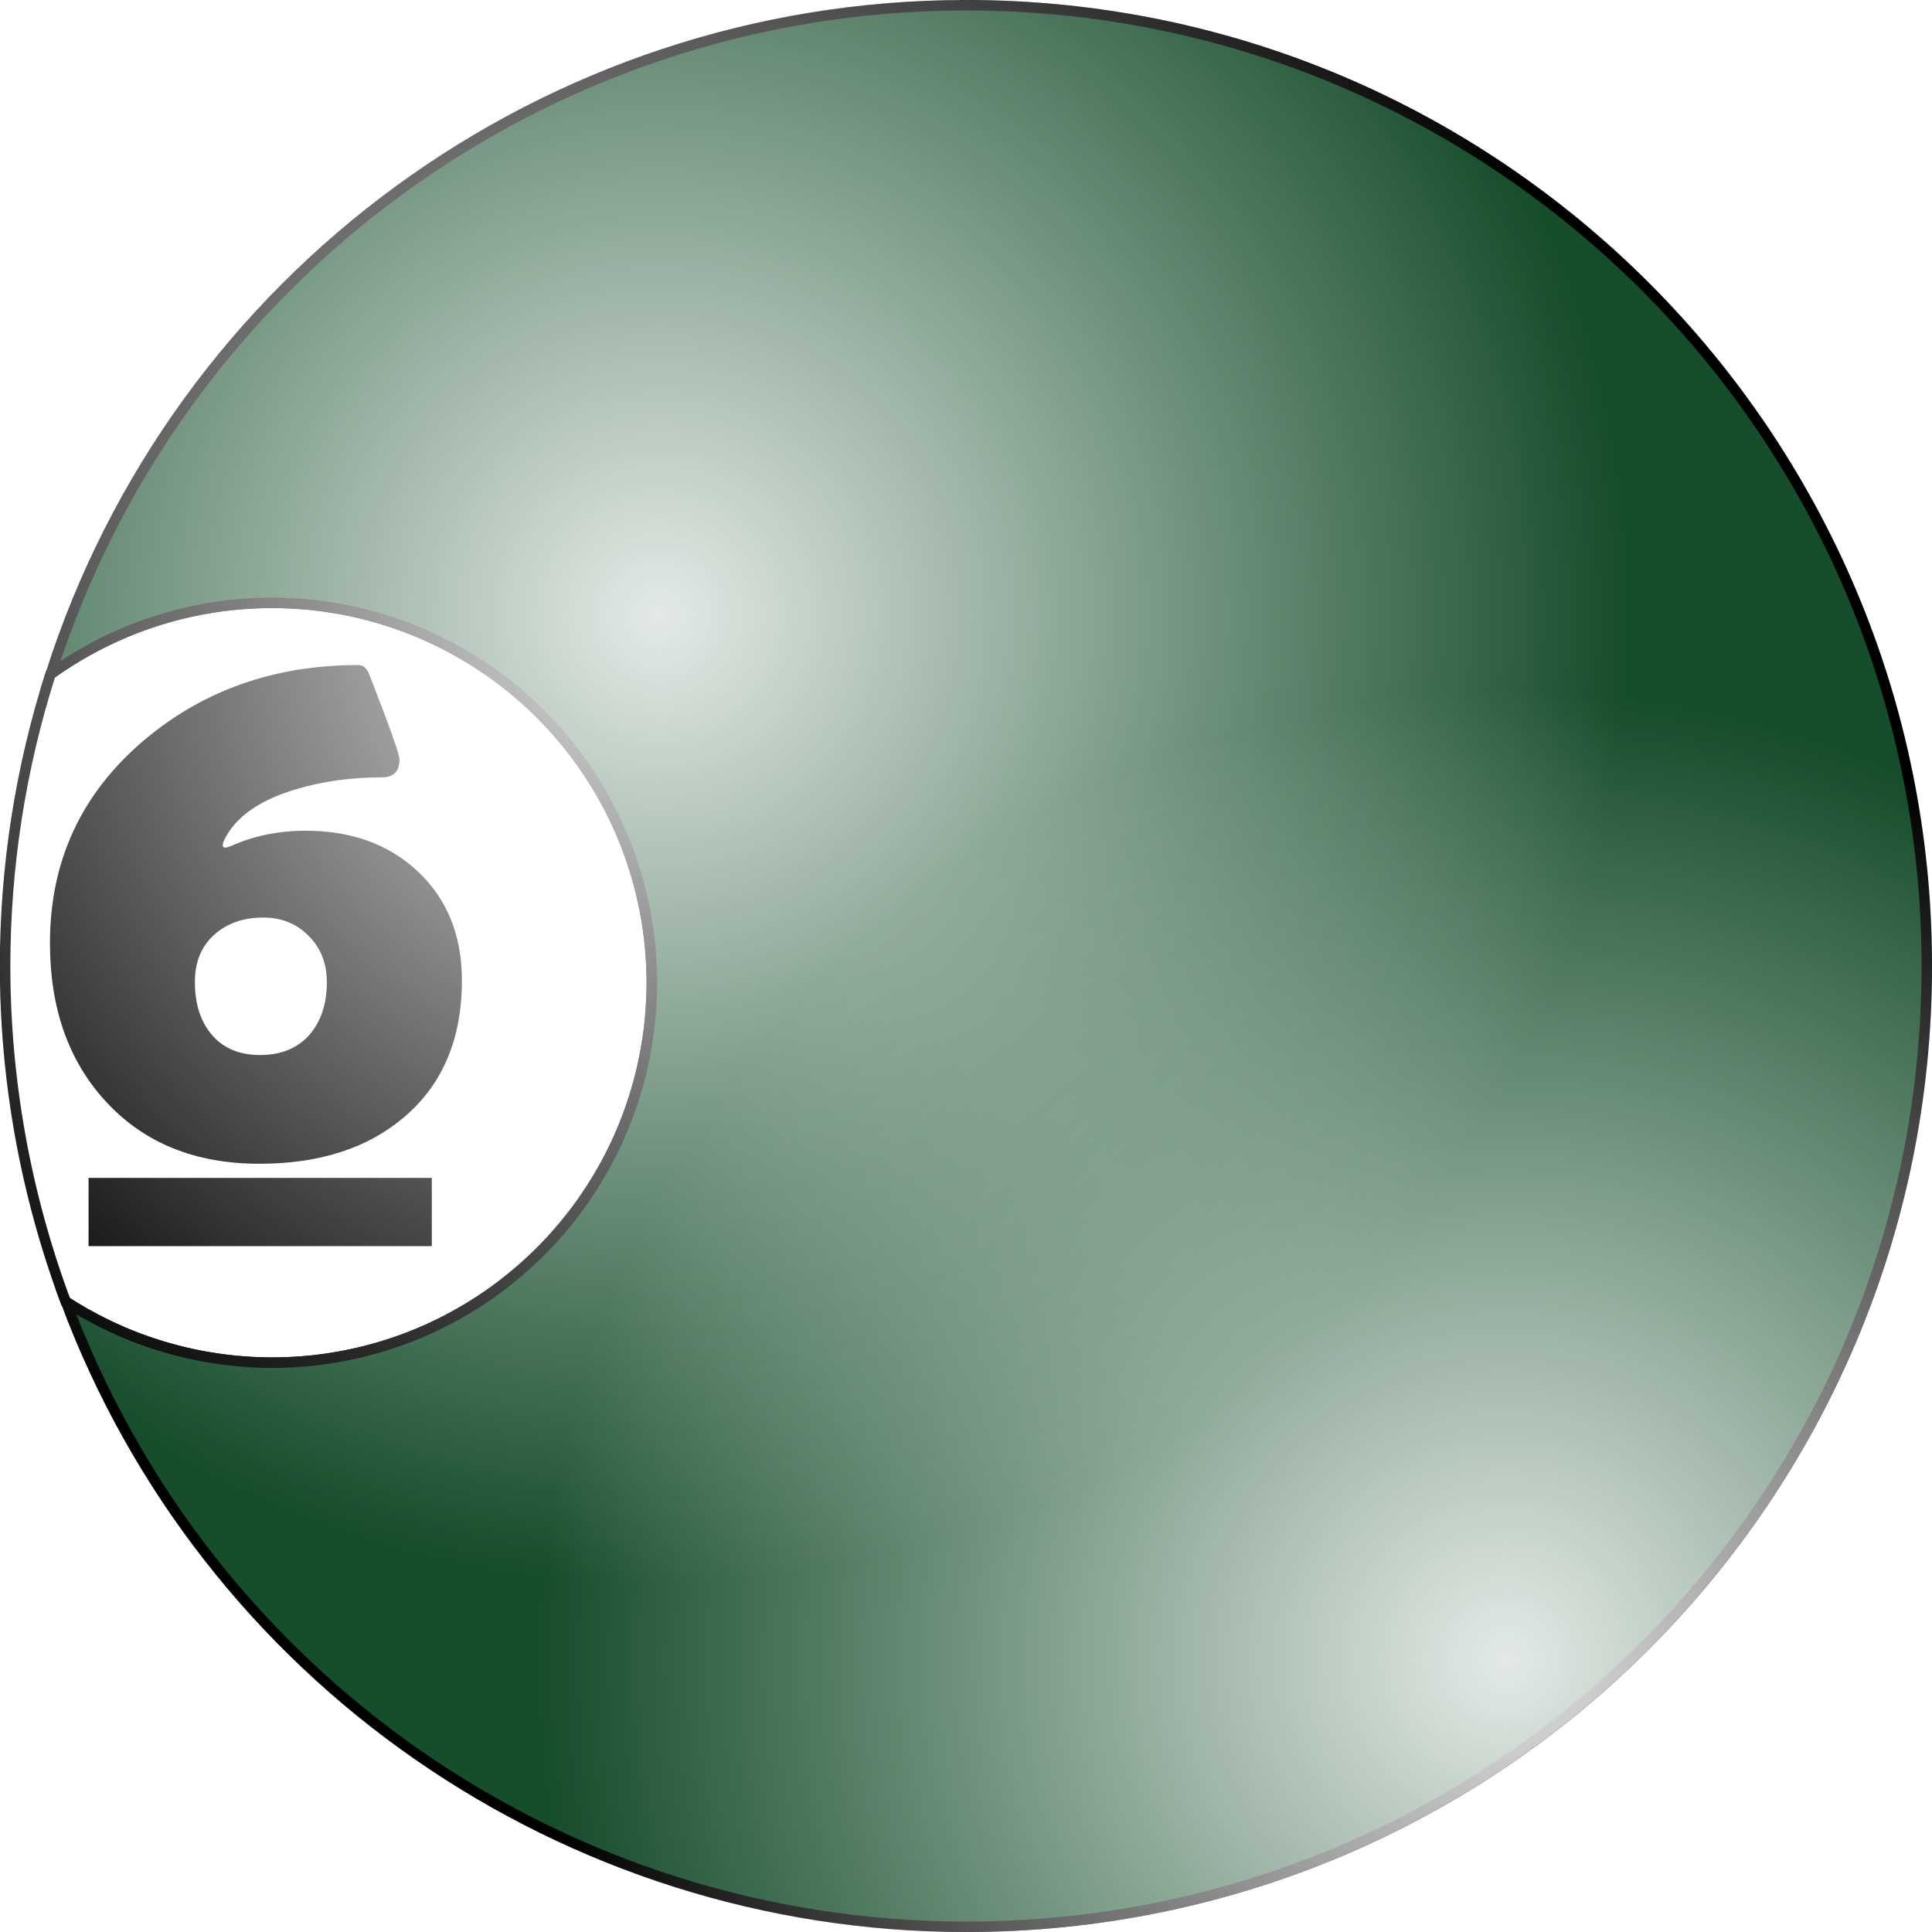
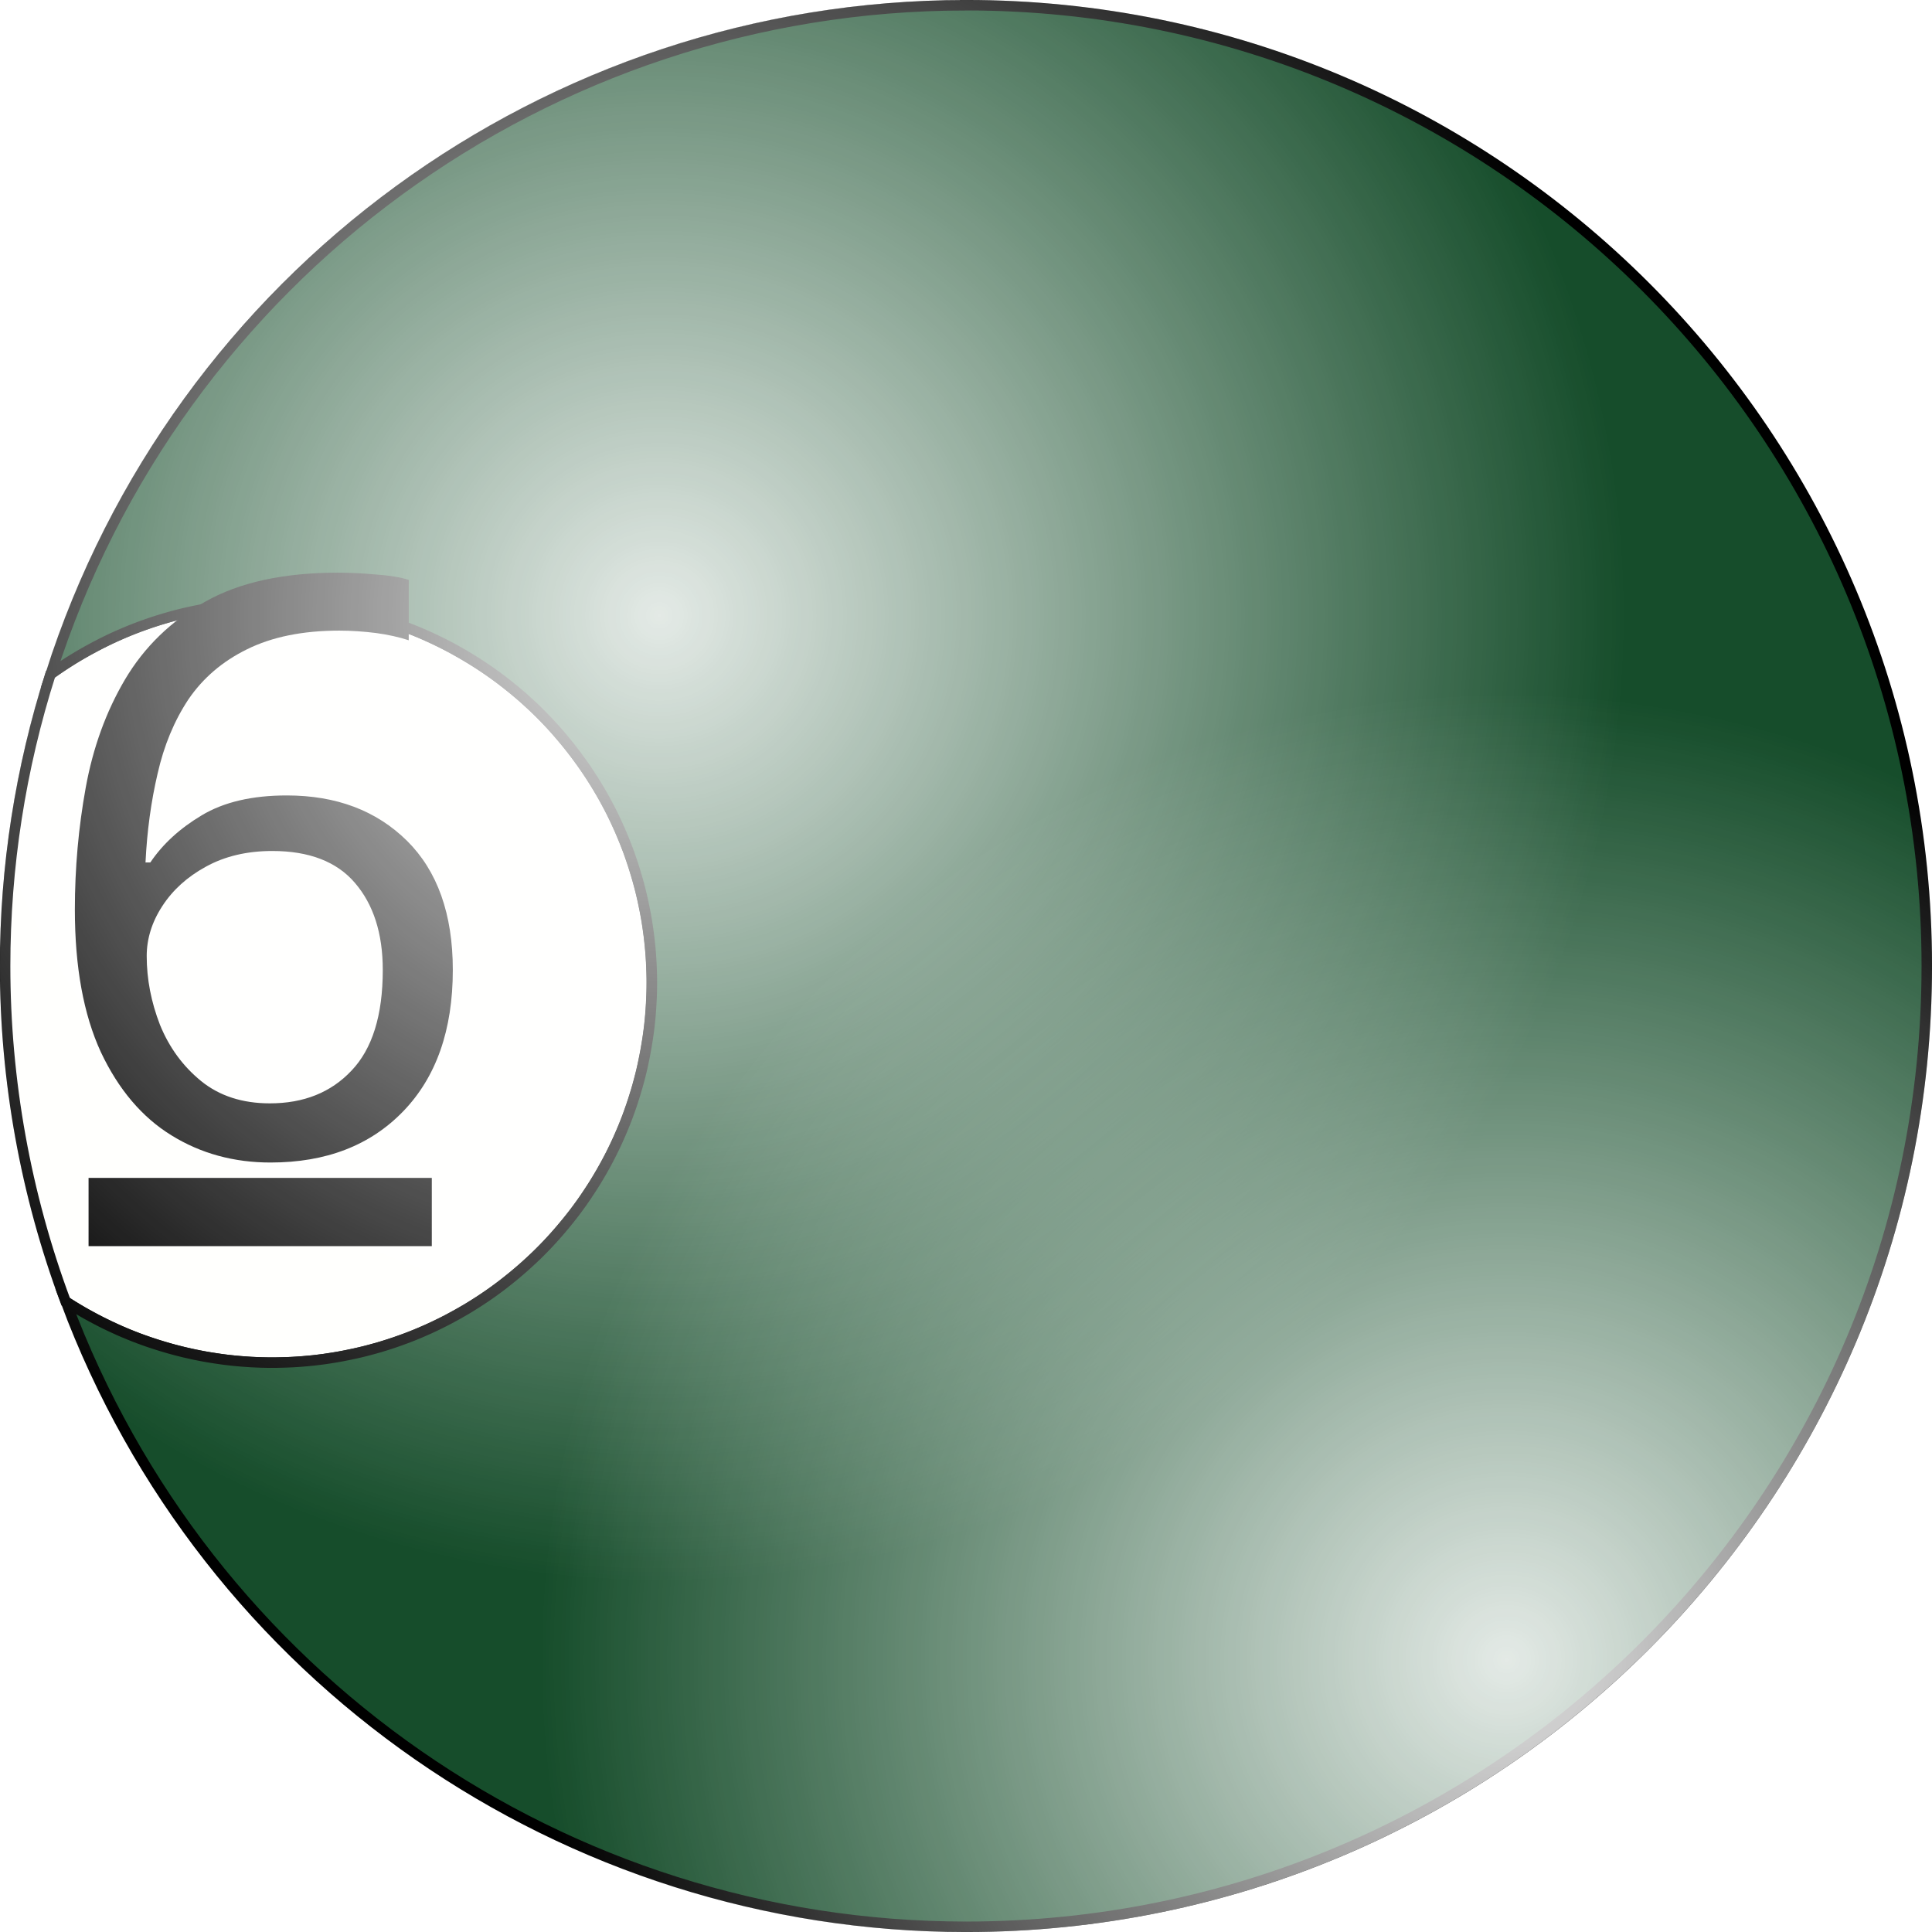
<svg xmlns="http://www.w3.org/2000/svg" xmlns:xlink="http://www.w3.org/1999/xlink" width="50mm" height="50mm" viewBox="0 0 50 50" version="1.1" id="svg8">
  <defs id="defs2">
-     <radialGradient xlink:href="#linearGradient1135" id="radialGradient1561-637" cx="26.274" cy="14.8" fx="26.274" fy="14.8" r="32.128" gradientTransform="matrix(0.7781381,0,0,0.7781381,-3.382365,4.411752)" gradientUnits="userSpaceOnUse" />
+     <radialGradient xlink:href="#linearGradient1135" id="radialGradient1561-637" cx="26.274" cy="14.8" fx="26.274" fy="14.8" r="32.128" gradientTransform="matrix(0.7781381,0,0,0.7781381,-3.382364,4.41217)" gradientUnits="userSpaceOnUse" />
    <linearGradient id="linearGradient1135">
      <stop style="stop-color:#ffffff;stop-opacity:1;" offset="0" id="stop1131" />
      <stop style="stop-color:#ffffff;stop-opacity:0;" offset="1" id="stop1133" />
    </linearGradient>
-     <radialGradient xlink:href="#linearGradient1135" id="radialGradient1561-9-67" cx="54.447" cy="49.531" fx="54.447" fy="49.531" r="32.128" gradientTransform="matrix(0.7781381,0,0,0.7781381,-3.382365,4.411752)" gradientUnits="userSpaceOnUse" />
+     <radialGradient xlink:href="#linearGradient1135" id="radialGradient1561-9-67" cx="54.447" cy="49.531" fx="54.447" fy="49.531" r="32.128" gradientTransform="matrix(0.7781381,0,0,0.7781381,-3.382364,4.41217)" gradientUnits="userSpaceOnUse" />
  </defs>
  <g id="layer1">
    <path id="path833-77" style="display:inline;fill:#fffffd;fill-opacity:1;stroke:#000000;stroke-width:0.271;stroke-opacity:1;paint-order:markers fill stroke" d="m 1.701,33.684 a 9.832,9.832 0 0 0 0.076,0.049 9.832,9.832 0 0 0 0.115,0.072 9.832,9.832 0 0 0 0.116,0.07 9.832,9.832 0 0 0 0.117,0.069 9.832,9.832 0 0 0 0.118,0.067 9.832,9.832 0 0 0 0.119,0.065 9.832,9.832 0 0 0 0.119,0.064 9.832,9.832 0 0 0 0.12,0.062 9.832,9.832 0 0 0 0.121,0.06 9.832,9.832 0 0 0 0.122,0.059 9.832,9.832 0 0 0 0.123,0.057 9.832,9.832 0 0 0 0.123,0.056 9.832,9.832 0 0 0 0.125,0.054 9.832,9.832 0 0 0 0.125,0.052 9.832,9.832 0 0 0 0.126,0.05 9.832,9.832 0 0 0 0.127,0.049 9.832,9.832 0 0 0 0.127,0.046 9.832,9.832 0 0 0 0.128,0.045 9.832,9.832 0 0 0 0.129,0.043 9.832,9.832 0 0 0 0.129,0.041 9.832,9.832 0 0 0 0.13,0.04 9.832,9.832 0 0 0 0.13,0.038 9.832,9.832 0 0 0 0.131,0.036 9.832,9.832 0 0 0 0.131,0.034 9.832,9.832 0 0 0 0.132,0.033 9.832,9.832 0 0 0 0.132,0.03 9.832,9.832 0 0 0 0.132,0.029 9.832,9.832 0 0 0 0.133,0.027 9.832,9.832 0 0 0 0.133,0.025 9.832,9.832 0 0 0 0.133,0.023 9.832,9.832 0 0 0 0.134,0.021 9.832,9.832 0 0 0 0.134,0.02 9.832,9.832 0 0 0 0.134,0.018 9.832,9.832 0 0 0 0.135,0.016 9.832,9.832 0 0 0 0.135,0.014 9.832,9.832 0 0 0 0.135,0.012 9.832,9.832 0 0 0 0.135,0.01 9.832,9.832 0 0 0 0.135,0.009 9.832,9.832 0 0 0 0.135,0.006 9.832,9.832 0 0 0 0.135,0.005 9.832,9.832 0 0 0 0.136,0.003 9.832,9.832 0 0 0 0.135,0.001 9.832,9.832 0 0 0 0.118,-0.001 9.832,9.832 0 0 0 0.136,-0.003 9.832,9.832 0 0 0 0.135,-0.004 9.832,9.832 0 0 0 0.135,-0.006 9.832,9.832 0 0 0 0.135,-0.008 9.832,9.832 0 0 0 0.135,-0.01 9.832,9.832 0 0 0 0.135,-0.012 9.832,9.832 0 0 0 0.135,-0.013 9.832,9.832 0 0 0 0.135,-0.016 9.832,9.832 0 0 0 0.134,-0.017 9.832,9.832 0 0 0 0.134,-0.02 9.832,9.832 0 0 0 0.134,-0.021 9.832,9.832 0 0 0 0.134,-0.023 9.832,9.832 0 0 0 0.133,-0.025 9.832,9.832 0 0 0 0.133,-0.027 9.832,9.832 0 0 0 0.133,-0.028 9.832,9.832 0 0 0 0.132,-0.03 9.832,9.832 0 0 0 0.132,-0.032 9.832,9.832 0 0 0 0.131,-0.034 9.832,9.832 0 0 0 0.131,-0.036 9.832,9.832 0 0 0 0.13,-0.037 9.832,9.832 0 0 0 0.13,-0.04 9.832,9.832 0 0 0 0.129,-0.041 9.832,9.832 0 0 0 0.129,-0.043 9.832,9.832 0 0 0 0.128,-0.045 9.832,9.832 0 0 0 0.127,-0.046 9.832,9.832 0 0 0 0.127,-0.048 9.832,9.832 0 0 0 0.126,-0.05 9.832,9.832 0 0 0 0.125,-0.052 9.832,9.832 0 0 0 0.125,-0.054 9.832,9.832 0 0 0 0.124,-0.055 9.832,9.832 0 0 0 0.123,-0.057 9.832,9.832 0 0 0 0.122,-0.059 9.832,9.832 0 0 0 0.121,-0.06 9.832,9.832 0 0 0 0.121,-0.062 9.832,9.832 0 0 0 0.119,-0.064 9.832,9.832 0 0 0 0.119,-0.065 9.832,9.832 0 0 0 0.118,-0.067 9.832,9.832 0 0 0 0.117,-0.068 9.832,9.832 0 0 0 0.116,-0.07 9.832,9.832 0 0 0 0.115,-0.072 9.832,9.832 0 0 0 0.114,-0.073 9.832,9.832 0 0 0 0.113,-0.075 9.832,9.832 0 0 0 0.112,-0.076 9.832,9.832 0 0 0 0.111,-0.078 9.832,9.832 0 0 0 0.11,-0.08 9.832,9.832 0 0 0 0.109,-0.081 9.832,9.832 0 0 0 0.107,-0.083 9.832,9.832 0 0 0 0.106,-0.084 9.832,9.832 0 0 0 0.105,-0.085 9.832,9.832 0 0 0 0.104,-0.087 9.832,9.832 0 0 0 0.103,-0.088 9.832,9.832 0 0 0 0.102,-0.09 9.832,9.832 0 0 0 0.1,-0.091 9.832,9.832 0 0 0 0.099,-0.092 9.832,9.832 0 0 0 0.098,-0.093 9.832,9.832 0 0 0 0.097,-0.096 9.832,9.832 0 0 0 0.095,-0.096 9.832,9.832 0 0 0 0.094,-0.098 9.832,9.832 0 0 0 0.092,-0.099 9.832,9.832 0 0 0 0.091,-0.1 9.832,9.832 0 0 0 0.09,-0.102 9.832,9.832 0 0 0 0.088,-0.103 9.832,9.832 0 0 0 0.087,-0.104 9.832,9.832 0 0 0 0.086,-0.105 9.832,9.832 0 0 0 0.084,-0.106 9.832,9.832 0 0 0 0.083,-0.107 9.832,9.832 0 0 0 0.081,-0.109 9.832,9.832 0 0 0 0.08,-0.11 9.832,9.832 0 0 0 0.078,-0.111 9.832,9.832 0 0 0 0.076,-0.112 9.832,9.832 0 0 0 0.075,-0.113 9.832,9.832 0 0 0 0.074,-0.114 9.832,9.832 0 0 0 0.072,-0.115 9.832,9.832 0 0 0 0.07,-0.116 9.832,9.832 0 0 0 0.069,-0.117 9.832,9.832 0 0 0 0.067,-0.118 9.832,9.832 0 0 0 0.066,-0.119 9.832,9.832 0 0 0 0.064,-0.12 9.832,9.832 0 0 0 0.062,-0.12 9.832,9.832 0 0 0 0.06,-0.121 9.832,9.832 0 0 0 0.059,-0.122 9.832,9.832 0 0 0 0.057,-0.123 9.832,9.832 0 0 0 0.055,-0.124 9.832,9.832 0 0 0 0.054,-0.125 9.832,9.832 0 0 0 0.052,-0.125 9.832,9.832 0 0 0 0.05,-0.126 9.832,9.832 0 0 0 0.049,-0.127 9.832,9.832 0 0 0 0.046,-0.128 9.832,9.832 0 0 0 0.045,-0.128 9.832,9.832 0 0 0 0.043,-0.129 9.832,9.832 0 0 0 0.041,-0.129 9.832,9.832 0 0 0 0.04,-0.13 9.832,9.832 0 0 0 0.038,-0.13 9.832,9.832 0 0 0 0.036,-0.131 9.832,9.832 0 0 0 0.034,-0.131 9.832,9.832 0 0 0 0.033,-0.132 9.832,9.832 0 0 0 0.03,-0.132 9.832,9.832 0 0 0 0.028,-0.133 9.832,9.832 0 0 0 0.027,-0.133 9.832,9.832 0 0 0 0.025,-0.133 9.832,9.832 0 0 0 0.023,-0.134 9.832,9.832 0 0 0 0.022,-0.134 9.832,9.832 0 0 0 0.02,-0.134 9.832,9.832 0 0 0 0.018,-0.135 9.832,9.832 0 0 0 0.016,-0.134 9.832,9.832 0 0 0 0.014,-0.135 9.832,9.832 0 0 0 0.012,-0.135 9.832,9.832 0 0 0 0.01,-0.135 9.832,9.832 0 0 0 0.008,-0.135 9.832,9.832 0 0 0 0.007,-0.135 9.832,9.832 0 0 0 0.005,-0.136 9.832,9.832 0 0 0 0.003,-0.135 9.832,9.832 0 0 0 0.001,-0.136 9.832,9.832 0 0 0 -5.29e-4,-0.118 9.832,9.832 0 0 0 -0.003,-0.135 9.832,9.832 0 0 0 -0.005,-0.135 9.832,9.832 0 0 0 -0.006,-0.136 9.832,9.832 0 0 0 -0.008,-0.135 9.832,9.832 0 0 0 -0.01,-0.135 9.832,9.832 0 0 0 -0.012,-0.135 9.832,9.832 0 0 0 -0.014,-0.135 9.832,9.832 0 0 0 -0.015,-0.134 9.832,9.832 0 0 0 -0.018,-0.135 9.832,9.832 0 0 0 -0.019,-0.134 9.832,9.832 0 0 0 -0.021,-0.134 9.832,9.832 0 0 0 -0.023,-0.133 9.832,9.832 0 0 0 -0.025,-0.133 9.832,9.832 0 0 0 -0.027,-0.133 9.832,9.832 0 0 0 -0.028,-0.132 9.832,9.832 0 0 0 -0.03,-0.132 9.832,9.832 0 0 0 -0.032,-0.132 9.832,9.832 0 0 0 -0.034,-0.131 9.832,9.832 0 0 0 -0.036,-0.131 9.832,9.832 0 0 0 -0.038,-0.13 9.832,9.832 0 0 0 -0.039,-0.13 9.832,9.832 0 0 0 -0.041,-0.129 9.832,9.832 0 0 0 -0.043,-0.129 9.832,9.832 0 0 0 -0.044,-0.128 9.832,9.832 0 0 0 -0.046,-0.128 9.832,9.832 0 0 0 -0.049,-0.127 9.832,9.832 0 0 0 -0.05,-0.126 9.832,9.832 0 0 0 -0.052,-0.126 9.832,9.832 0 0 0 -0.053,-0.125 9.832,9.832 0 0 0 -0.055,-0.123 9.832,9.832 0 0 0 -0.057,-0.124 9.832,9.832 0 0 0 -0.058,-0.122 9.832,9.832 0 0 0 -0.06,-0.122 9.832,9.832 0 0 0 -0.062,-0.12 9.832,9.832 0 0 0 -0.064,-0.12 9.832,9.832 0 0 0 -0.065,-0.119 9.832,9.832 0 0 0 -0.067,-0.118 9.832,9.832 0 0 0 -0.069,-0.117 9.832,9.832 0 0 0 -0.07,-0.116 9.832,9.832 0 0 0 -0.072,-0.115 9.832,9.832 0 0 0 -0.073,-0.114 9.832,9.832 0 0 0 -0.075,-0.113 9.832,9.832 0 0 0 -0.076,-0.112 9.832,9.832 0 0 0 -0.078,-0.111 9.832,9.832 0 0 0 -0.08,-0.11 9.832,9.832 0 0 0 -0.081,-0.109 9.832,9.832 0 0 0 -0.082,-0.107 9.832,9.832 0 0 0 -0.084,-0.107 9.832,9.832 0 0 0 -0.085,-0.105 9.832,9.832 0 0 0 -0.087,-0.104 9.832,9.832 0 0 0 -0.088,-0.103 9.832,9.832 0 0 0 -0.089,-0.102 9.832,9.832 0 0 0 -0.091,-0.101 9.832,9.832 0 0 0 -0.092,-0.099 9.832,9.832 0 0 0 -0.094,-0.098 9.832,9.832 0 0 0 -0.095,-0.097 9.832,9.832 0 0 0 -0.097,-0.096 9.832,9.832 0 0 0 -0.098,-0.094 9.832,9.832 0 0 0 -0.099,-0.092 9.832,9.832 0 0 0 -0.1,-0.091 9.832,9.832 0 0 0 -0.101,-0.09 9.832,9.832 0 0 0 -0.103,-0.088 9.832,9.832 0 0 0 -0.104,-0.087 9.832,9.832 0 0 0 -0.105,-0.085 9.832,9.832 0 0 0 -0.106,-0.084 9.832,9.832 0 0 0 -0.107,-0.083 9.832,9.832 0 0 0 -0.109,-0.081 9.832,9.832 0 0 0 -0.11,-0.08 9.832,9.832 0 0 0 -0.111,-0.078 9.832,9.832 0 0 0 -0.112,-0.077 9.832,9.832 0 0 0 -0.113,-0.075 9.832,9.832 0 0 0 -0.114,-0.073 9.832,9.832 0 0 0 -0.115,-0.072 9.832,9.832 0 0 0 -0.116,-0.07 9.832,9.832 0 0 0 -0.117,-0.069 9.832,9.832 0 0 0 -0.118,-0.067 9.832,9.832 0 0 0 -0.118,-0.066 9.832,9.832 0 0 0 -0.12,-0.064 9.832,9.832 0 0 0 -0.12,-0.062 9.832,9.832 0 0 0 -0.121,-0.06 9.832,9.832 0 0 0 -0.122,-0.059 9.832,9.832 0 0 0 -0.123,-0.057 9.832,9.832 0 0 0 -0.124,-0.056 9.832,9.832 0 0 0 -0.125,-0.054 9.832,9.832 0 0 0 -0.126,-0.052 9.832,9.832 0 0 0 -0.126,-0.05 9.832,9.832 0 0 0 -0.127,-0.049 9.832,9.832 0 0 0 -0.127,-0.047 9.832,9.832 0 0 0 -0.128,-0.045 9.832,9.832 0 0 0 -0.128,-0.043 9.832,9.832 0 0 0 -0.129,-0.041 9.832,9.832 0 0 0 -0.13,-0.04 9.832,9.832 0 0 0 -0.13,-0.038 9.832,9.832 0 0 0 -0.131,-0.036 9.832,9.832 0 0 0 -0.131,-0.034 9.832,9.832 0 0 0 -0.132,-0.033 9.832,9.832 0 0 0 -0.132,-0.03 9.832,9.832 0 0 0 -0.132,-0.029 9.832,9.832 0 0 0 -0.133,-0.027 9.832,9.832 0 0 0 -0.133,-0.025 9.832,9.832 0 0 0 -0.134,-0.023 9.832,9.832 0 0 0 -0.134,-0.021 9.832,9.832 0 0 0 -0.134,-0.02 9.832,9.832 0 0 0 -0.134,-0.018 9.832,9.832 0 0 0 -0.135,-0.016 9.832,9.832 0 0 0 -0.135,-0.014 9.832,9.832 0 0 0 -0.135,-0.012 9.832,9.832 0 0 0 -0.135,-0.01 9.832,9.832 0 0 0 -0.135,-0.009 9.832,9.832 0 0 0 -0.135,-0.006 9.832,9.832 0 0 0 -0.135,-0.005 9.832,9.832 0 0 0 -0.135,-0.003 9.832,9.832 0 0 0 -0.136,-10e-4 9.832,9.832 0 0 0 -0.118,10e-4 9.832,9.832 0 0 0 -0.135,0.003 9.832,9.832 0 0 0 -0.136,0.004 9.832,9.832 0 0 0 -0.135,0.006 9.832,9.832 0 0 0 -0.135,0.008 9.832,9.832 0 0 0 -0.135,0.01 9.832,9.832 0 0 0 -0.135,0.012 9.832,9.832 0 0 0 -0.135,0.013 9.832,9.832 0 0 0 -0.135,0.015 9.832,9.832 0 0 0 -0.134,0.018 9.832,9.832 0 0 0 -0.134,0.02 9.832,9.832 0 0 0 -0.134,0.021 9.832,9.832 0 0 0 -0.134,0.023 9.832,9.832 0 0 0 -0.133,0.025 9.832,9.832 0 0 0 -0.133,0.027 9.832,9.832 0 0 0 -0.133,0.028 9.832,9.832 0 0 0 -0.132,0.03 9.832,9.832 0 0 0 -0.132,0.032 9.832,9.832 0 0 0 -0.131,0.034 9.832,9.832 0 0 0 -0.131,0.036 9.832,9.832 0 0 0 -0.13,0.038 9.832,9.832 0 0 0 -0.13,0.039 9.832,9.832 0 0 0 -0.129,0.041 9.832,9.832 0 0 0 -0.129,0.043 9.832,9.832 0 0 0 -0.128,0.045 9.832,9.832 0 0 0 -0.127,0.046 9.832,9.832 0 0 0 -0.127,0.048 9.832,9.832 0 0 0 -0.126,0.05 9.832,9.832 0 0 0 -0.126,0.052 9.832,9.832 0 0 0 -0.125,0.054 9.832,9.832 0 0 0 -0.124,0.055 9.832,9.832 0 0 0 -0.123,0.057 9.832,9.832 0 0 0 -0.122,0.059 9.832,9.832 0 0 0 -0.121,0.06 9.832,9.832 0 0 0 -0.12,0.062 9.832,9.832 0 0 0 -0.12,0.064 9.832,9.832 0 0 0 -0.119,0.065 9.832,9.832 0 0 0 -0.118,0.067 9.832,9.832 0 0 0 -0.117,0.068 9.832,9.832 0 0 0 -0.116,0.07 9.832,9.832 0 0 0 -0.115,0.072 9.832,9.832 0 0 0 -0.114,0.073 9.832,9.832 0 0 0 -0.113,0.075 9.832,9.832 0 0 0 -0.112,0.076 9.832,9.832 0 0 0 -0.111,0.078 9.832,9.832 0 0 0 -0.032,0.023 24.865,24.865 0 0 0 -1.175,7.553 24.865,24.865 0 0 0 1.566,8.683 z" />
    <path id="path1219" style="display:inline;fill:#164d2b;fill-opacity:1;stroke:#000000;stroke-width:0.271;stroke-opacity:1;paint-order:markers fill stroke" d="M 24.981,0.136 A 24.865,24.865 0 0 0 1.311,17.448 a 9.832,9.832 0 0 1 0.032,-0.023 9.832,9.832 0 0 1 0.111,-0.078 9.832,9.832 0 0 1 0.112,-0.076 9.832,9.832 0 0 1 0.113,-0.075 9.832,9.832 0 0 1 0.114,-0.073 9.832,9.832 0 0 1 0.115,-0.072 9.832,9.832 0 0 1 0.116,-0.07 9.832,9.832 0 0 1 0.117,-0.068 9.832,9.832 0 0 1 0.118,-0.067 9.832,9.832 0 0 1 0.119,-0.065 9.832,9.832 0 0 1 0.12,-0.064 9.832,9.832 0 0 1 0.12,-0.062 9.832,9.832 0 0 1 0.121,-0.06 9.832,9.832 0 0 1 0.122,-0.059 9.832,9.832 0 0 1 0.123,-0.057 9.832,9.832 0 0 1 0.124,-0.055 9.832,9.832 0 0 1 0.125,-0.054 9.832,9.832 0 0 1 0.126,-0.052 9.832,9.832 0 0 1 0.126,-0.05 9.832,9.832 0 0 1 0.127,-0.048 9.832,9.832 0 0 1 0.127,-0.046 9.832,9.832 0 0 1 0.128,-0.045 9.832,9.832 0 0 1 0.129,-0.043 9.832,9.832 0 0 1 0.129,-0.041 9.832,9.832 0 0 1 0.13,-0.039 9.832,9.832 0 0 1 0.13,-0.038 9.832,9.832 0 0 1 0.131,-0.036 9.832,9.832 0 0 1 0.131,-0.034 9.832,9.832 0 0 1 0.132,-0.032 9.832,9.832 0 0 1 0.132,-0.03 9.832,9.832 0 0 1 0.133,-0.028 9.832,9.832 0 0 1 0.133,-0.027 9.832,9.832 0 0 1 0.133,-0.025 9.832,9.832 0 0 1 0.134,-0.023 9.832,9.832 0 0 1 0.134,-0.021 9.832,9.832 0 0 1 0.134,-0.02 9.832,9.832 0 0 1 0.134,-0.018 9.832,9.832 0 0 1 0.135,-0.015 9.832,9.832 0 0 1 0.135,-0.013 9.832,9.832 0 0 1 0.135,-0.012 9.832,9.832 0 0 1 0.135,-0.01 9.832,9.832 0 0 1 0.135,-0.008 9.832,9.832 0 0 1 0.135,-0.006 9.832,9.832 0 0 1 0.136,-0.004 9.832,9.832 0 0 1 0.135,-0.003 9.832,9.832 0 0 1 0.118,-0.001 9.832,9.832 0 0 1 0.136,0.001 9.832,9.832 0 0 1 0.135,0.003 9.832,9.832 0 0 1 0.135,0.005 9.832,9.832 0 0 1 0.135,0.006 9.832,9.832 0 0 1 0.135,0.009 9.832,9.832 0 0 1 0.135,0.01 9.832,9.832 0 0 1 0.135,0.012 9.832,9.832 0 0 1 0.135,0.014 9.832,9.832 0 0 1 0.135,0.016 9.832,9.832 0 0 1 0.134,0.018 9.832,9.832 0 0 1 0.134,0.02 9.832,9.832 0 0 1 0.134,0.021 9.832,9.832 0 0 1 0.134,0.023 9.832,9.832 0 0 1 0.133,0.025 9.832,9.832 0 0 1 0.133,0.027 9.832,9.832 0 0 1 0.132,0.029 9.832,9.832 0 0 1 0.132,0.03 9.832,9.832 0 0 1 0.132,0.033 9.832,9.832 0 0 1 0.131,0.034 9.832,9.832 0 0 1 0.131,0.036 9.832,9.832 0 0 1 0.13,0.038 9.832,9.832 0 0 1 0.13,0.04 9.832,9.832 0 0 1 0.129,0.041 9.832,9.832 0 0 1 0.128,0.043 9.832,9.832 0 0 1 0.128,0.045 9.832,9.832 0 0 1 0.127,0.047 9.832,9.832 0 0 1 0.127,0.049 9.832,9.832 0 0 1 0.126,0.05 9.832,9.832 0 0 1 0.126,0.052 9.832,9.832 0 0 1 0.125,0.054 9.832,9.832 0 0 1 0.124,0.056 9.832,9.832 0 0 1 0.123,0.057 9.832,9.832 0 0 1 0.122,0.059 9.832,9.832 0 0 1 0.121,0.06 9.832,9.832 0 0 1 0.12,0.062 9.832,9.832 0 0 1 0.12,0.064 9.832,9.832 0 0 1 0.118,0.066 9.832,9.832 0 0 1 0.118,0.067 9.832,9.832 0 0 1 0.117,0.069 9.832,9.832 0 0 1 0.116,0.07 9.832,9.832 0 0 1 0.115,0.072 9.832,9.832 0 0 1 0.114,0.073 9.832,9.832 0 0 1 0.113,0.075 9.832,9.832 0 0 1 0.112,0.077 9.832,9.832 0 0 1 0.111,0.078 9.832,9.832 0 0 1 0.11,0.08 9.832,9.832 0 0 1 0.109,0.081 9.832,9.832 0 0 1 0.107,0.083 9.832,9.832 0 0 1 0.106,0.084 9.832,9.832 0 0 1 0.105,0.085 9.832,9.832 0 0 1 0.104,0.087 9.832,9.832 0 0 1 0.103,0.088 9.832,9.832 0 0 1 0.101,0.09 9.832,9.832 0 0 1 0.1,0.091 9.832,9.832 0 0 1 0.099,0.092 9.832,9.832 0 0 1 0.098,0.094 9.832,9.832 0 0 1 0.097,0.096 9.832,9.832 0 0 1 0.095,0.097 9.832,9.832 0 0 1 0.094,0.098 9.832,9.832 0 0 1 0.092,0.099 9.832,9.832 0 0 1 0.091,0.101 9.832,9.832 0 0 1 0.089,0.102 9.832,9.832 0 0 1 0.088,0.103 9.832,9.832 0 0 1 0.087,0.104 9.832,9.832 0 0 1 0.085,0.105 9.832,9.832 0 0 1 0.084,0.107 9.832,9.832 0 0 1 0.082,0.107 9.832,9.832 0 0 1 0.081,0.109 9.832,9.832 0 0 1 0.08,0.11 9.832,9.832 0 0 1 0.078,0.111 9.832,9.832 0 0 1 0.076,0.112 9.832,9.832 0 0 1 0.075,0.113 9.832,9.832 0 0 1 0.073,0.114 9.832,9.832 0 0 1 0.072,0.115 9.832,9.832 0 0 1 0.07,0.116 9.832,9.832 0 0 1 0.069,0.117 9.832,9.832 0 0 1 0.067,0.118 9.832,9.832 0 0 1 0.065,0.119 9.832,9.832 0 0 1 0.064,0.12 9.832,9.832 0 0 1 0.062,0.12 9.832,9.832 0 0 1 0.06,0.122 9.832,9.832 0 0 1 0.058,0.122 9.832,9.832 0 0 1 0.057,0.124 9.832,9.832 0 0 1 0.055,0.123 9.832,9.832 0 0 1 0.053,0.125 9.832,9.832 0 0 1 0.052,0.126 9.832,9.832 0 0 1 0.05,0.126 9.832,9.832 0 0 1 0.049,0.127 9.832,9.832 0 0 1 0.046,0.128 9.832,9.832 0 0 1 0.044,0.128 9.832,9.832 0 0 1 0.043,0.129 9.832,9.832 0 0 1 0.041,0.129 9.832,9.832 0 0 1 0.039,0.13 9.832,9.832 0 0 1 0.038,0.13 9.832,9.832 0 0 1 0.036,0.131 9.832,9.832 0 0 1 0.034,0.131 9.832,9.832 0 0 1 0.032,0.132 9.832,9.832 0 0 1 0.03,0.132 9.832,9.832 0 0 1 0.028,0.132 9.832,9.832 0 0 1 0.027,0.133 9.832,9.832 0 0 1 0.025,0.133 9.832,9.832 0 0 1 0.023,0.133 9.832,9.832 0 0 1 0.021,0.134 9.832,9.832 0 0 1 0.019,0.134 9.832,9.832 0 0 1 0.018,0.135 9.832,9.832 0 0 1 0.015,0.134 9.832,9.832 0 0 1 0.014,0.135 9.832,9.832 0 0 1 0.012,0.135 9.832,9.832 0 0 1 0.01,0.135 9.832,9.832 0 0 1 0.008,0.135 9.832,9.832 0 0 1 0.006,0.136 9.832,9.832 0 0 1 0.005,0.135 9.832,9.832 0 0 1 0.003,0.135 9.832,9.832 0 0 1 5.29e-4,0.118 9.832,9.832 0 0 1 -10e-4,0.136 9.832,9.832 0 0 1 -0.003,0.135 9.832,9.832 0 0 1 -0.005,0.136 9.832,9.832 0 0 1 -0.007,0.135 9.832,9.832 0 0 1 -0.008,0.135 9.832,9.832 0 0 1 -0.01,0.135 9.832,9.832 0 0 1 -0.012,0.135 9.832,9.832 0 0 1 -0.014,0.135 9.832,9.832 0 0 1 -0.016,0.134 9.832,9.832 0 0 1 -0.018,0.135 9.832,9.832 0 0 1 -0.02,0.134 9.832,9.832 0 0 1 -0.022,0.134 9.832,9.832 0 0 1 -0.023,0.134 9.832,9.832 0 0 1 -0.025,0.133 9.832,9.832 0 0 1 -0.027,0.133 9.832,9.832 0 0 1 -0.028,0.133 9.832,9.832 0 0 1 -0.03,0.132 9.832,9.832 0 0 1 -0.033,0.132 9.832,9.832 0 0 1 -0.034,0.131 9.832,9.832 0 0 1 -0.036,0.131 9.832,9.832 0 0 1 -0.038,0.13 9.832,9.832 0 0 1 -0.04,0.13 9.832,9.832 0 0 1 -0.041,0.129 9.832,9.832 0 0 1 -0.043,0.129 9.832,9.832 0 0 1 -0.045,0.128 9.832,9.832 0 0 1 -0.046,0.128 9.832,9.832 0 0 1 -0.049,0.127 9.832,9.832 0 0 1 -0.05,0.126 9.832,9.832 0 0 1 -0.052,0.125 9.832,9.832 0 0 1 -0.054,0.125 9.832,9.832 0 0 1 -0.055,0.124 9.832,9.832 0 0 1 -0.057,0.123 9.832,9.832 0 0 1 -0.059,0.122 9.832,9.832 0 0 1 -0.06,0.121 9.832,9.832 0 0 1 -0.062,0.12 9.832,9.832 0 0 1 -0.064,0.12 9.832,9.832 0 0 1 -0.066,0.119 9.832,9.832 0 0 1 -0.067,0.118 9.832,9.832 0 0 1 -0.069,0.117 9.832,9.832 0 0 1 -0.07,0.116 9.832,9.832 0 0 1 -0.072,0.115 9.832,9.832 0 0 1 -0.074,0.114 9.832,9.832 0 0 1 -0.075,0.113 9.832,9.832 0 0 1 -0.076,0.112 9.832,9.832 0 0 1 -0.078,0.111 9.832,9.832 0 0 1 -0.08,0.11 9.832,9.832 0 0 1 -0.081,0.109 9.832,9.832 0 0 1 -0.083,0.107 9.832,9.832 0 0 1 -0.084,0.106 9.832,9.832 0 0 1 -0.086,0.105 9.832,9.832 0 0 1 -0.087,0.104 9.832,9.832 0 0 1 -0.088,0.103 9.832,9.832 0 0 1 -0.09,0.102 9.832,9.832 0 0 1 -0.091,0.1 9.832,9.832 0 0 1 -0.092,0.099 9.832,9.832 0 0 1 -0.094,0.098 9.832,9.832 0 0 1 -0.095,0.096 9.832,9.832 0 0 1 -0.097,0.096 9.832,9.832 0 0 1 -0.098,0.093 9.832,9.832 0 0 1 -0.099,0.092 9.832,9.832 0 0 1 -0.1,0.091 9.832,9.832 0 0 1 -0.102,0.09 9.832,9.832 0 0 1 -0.103,0.088 9.832,9.832 0 0 1 -0.104,0.087 9.832,9.832 0 0 1 -0.105,0.085 9.832,9.832 0 0 1 -0.106,0.084 9.832,9.832 0 0 1 -0.107,0.083 9.832,9.832 0 0 1 -0.109,0.081 9.832,9.832 0 0 1 -0.11,0.08 9.832,9.832 0 0 1 -0.111,0.078 9.832,9.832 0 0 1 -0.112,0.076 9.832,9.832 0 0 1 -0.113,0.075 9.832,9.832 0 0 1 -0.114,0.073 9.832,9.832 0 0 1 -0.115,0.072 9.832,9.832 0 0 1 -0.116,0.07 9.832,9.832 0 0 1 -0.117,0.068 9.832,9.832 0 0 1 -0.118,0.067 9.832,9.832 0 0 1 -0.119,0.065 9.832,9.832 0 0 1 -0.119,0.064 9.832,9.832 0 0 1 -0.121,0.062 9.832,9.832 0 0 1 -0.121,0.06 9.832,9.832 0 0 1 -0.122,0.059 9.832,9.832 0 0 1 -0.123,0.057 9.832,9.832 0 0 1 -0.124,0.055 9.832,9.832 0 0 1 -0.125,0.054 9.832,9.832 0 0 1 -0.125,0.052 9.832,9.832 0 0 1 -0.126,0.05 9.832,9.832 0 0 1 -0.127,0.048 9.832,9.832 0 0 1 -0.127,0.046 9.832,9.832 0 0 1 -0.128,0.045 9.832,9.832 0 0 1 -0.129,0.043 9.832,9.832 0 0 1 -0.129,0.041 9.832,9.832 0 0 1 -0.13,0.04 9.832,9.832 0 0 1 -0.13,0.037 9.832,9.832 0 0 1 -0.131,0.036 9.832,9.832 0 0 1 -0.131,0.034 9.832,9.832 0 0 1 -0.132,0.032 9.832,9.832 0 0 1 -0.132,0.03 9.832,9.832 0 0 1 -0.133,0.028 9.832,9.832 0 0 1 -0.133,0.027 9.832,9.832 0 0 1 -0.133,0.025 9.832,9.832 0 0 1 -0.134,0.023 9.832,9.832 0 0 1 -0.134,0.021 9.832,9.832 0 0 1 -0.134,0.02 9.832,9.832 0 0 1 -0.134,0.017 9.832,9.832 0 0 1 -0.135,0.016 9.832,9.832 0 0 1 -0.135,0.013 9.832,9.832 0 0 1 -0.135,0.012 9.832,9.832 0 0 1 -0.135,0.01 9.832,9.832 0 0 1 -0.135,0.008 9.832,9.832 0 0 1 -0.135,0.006 9.832,9.832 0 0 1 -0.135,0.004 9.832,9.832 0 0 1 -0.136,0.003 9.832,9.832 0 0 1 -0.118,0.001 9.832,9.832 0 0 1 -0.135,-0.001 9.832,9.832 0 0 1 -0.136,-0.003 9.832,9.832 0 0 1 -0.135,-0.005 9.832,9.832 0 0 1 -0.135,-0.006 9.832,9.832 0 0 1 -0.135,-0.009 9.832,9.832 0 0 1 -0.135,-0.01 9.832,9.832 0 0 1 -0.135,-0.012 9.832,9.832 0 0 1 -0.135,-0.014 9.832,9.832 0 0 1 -0.135,-0.016 9.832,9.832 0 0 1 -0.134,-0.018 9.832,9.832 0 0 1 -0.134,-0.02 9.832,9.832 0 0 1 -0.134,-0.021 9.832,9.832 0 0 1 -0.133,-0.023 9.832,9.832 0 0 1 -0.133,-0.025 9.832,9.832 0 0 1 -0.133,-0.027 9.832,9.832 0 0 1 -0.132,-0.029 9.832,9.832 0 0 1 -0.132,-0.03 9.832,9.832 0 0 1 -0.132,-0.033 9.832,9.832 0 0 1 -0.131,-0.034 9.832,9.832 0 0 1 -0.131,-0.036 9.832,9.832 0 0 1 -0.13,-0.038 9.832,9.832 0 0 1 -0.13,-0.04 9.832,9.832 0 0 1 -0.129,-0.041 9.832,9.832 0 0 1 -0.129,-0.043 9.832,9.832 0 0 1 -0.128,-0.045 9.832,9.832 0 0 1 -0.127,-0.046 9.832,9.832 0 0 1 -0.127,-0.049 9.832,9.832 0 0 1 -0.126,-0.05 9.832,9.832 0 0 1 -0.125,-0.052 9.832,9.832 0 0 1 -0.125,-0.054 9.832,9.832 0 0 1 -0.124,-0.056 9.832,9.832 0 0 1 -0.123,-0.057 9.832,9.832 0 0 1 -0.122,-0.059 9.832,9.832 0 0 1 -0.121,-0.06 9.832,9.832 0 0 1 -0.12,-0.062 9.832,9.832 0 0 1 -0.119,-0.064 9.832,9.832 0 0 1 -0.119,-0.065 9.832,9.832 0 0 1 -0.118,-0.067 9.832,9.832 0 0 1 -0.117,-0.069 9.832,9.832 0 0 1 -0.116,-0.07 9.832,9.832 0 0 1 -0.115,-0.072 9.832,9.832 0 0 1 -0.076,-0.049 A 24.865,24.865 0 0 0 25,49.865 24.865,24.865 0 0 0 49.865,25 24.865,24.865 0 0 0 25,0.135 a 24.865,24.865 0 0 0 -0.019,0 z" />
-     <g aria-label="6" id="text1149-4" style="font-style:normal;font-variant:normal;font-weight:normal;font-stretch:normal;font-size:20.814px;line-height:1.25;font-family:'Berlin Sans FB Demi';-inkscape-font-specification:'Berlin Sans FB Demi';display:inline;stroke-width:0.265">
-       <path d="m 11.954,25.372 q 0,2.277 -1.504,3.547 -1.413,1.199 -3.74,1.199 -2.5,0 -3.984,-1.626 -1.433,-1.565 -1.433,-4.086 0,-3.181 2.429,-5.244 2.307,-1.951 5.549,-1.951 0.193,0 0.285,0.244 0.783,2.002 0.783,2.195 0,0.467 -0.447,0.467 -1.199,0 -2.216,0.305 -1.321,0.386 -1.799,1.179 -0.112,0.183 -0.112,0.274 0,0.061 0.061,0.061 0.041,0 0.152,-0.041 0.884,-0.396 1.931,-0.396 1.768,0 2.886,1.037 1.159,1.077 1.159,2.835 z m -3.496,0.041 q 0,-0.722 -0.467,-1.189 -0.467,-0.478 -1.179,-0.478 -0.772,0 -1.27,0.447 -0.498,0.447 -0.498,1.22 0,0.833 0.417,1.342 0.447,0.549 1.27,0.549 0.823,0 1.291,-0.539 0.437,-0.518 0.437,-1.352 z" style="font-style:normal;font-variant:normal;font-weight:normal;font-stretch:normal;font-size:20.814px;font-family:'Berlin Sans FB Demi';-inkscape-font-specification:'Berlin Sans FB Demi';stroke-width:0.265" id="path842" />
-     </g>
+     <text xml:space="preserve" style="font-style:normal;font-variant:normal;font-weight:normal;font-stretch:normal;font-size:20.814px;line-height:1.25;font-family:'Berlin Sans FB Demi';-inkscape-font-specification:'Berlin Sans FB Demi';display:inline;stroke-width:0.265" x="0.795" y="29.885" id="text1149-4">
+       <tspan id="tspan1147-8" x="0.795" y="29.885" style="font-style:normal;font-variant:normal;font-weight:normal;font-stretch:normal;font-size:20.814px;font-family:'Berlin Sans FB Demi';-inkscape-font-specification:'Berlin Sans FB Demi';stroke-width:0.265">6</tspan>
+     </text>
    <rect style="opacity:1;fill:#000000;fill-opacity:1;stroke:#000000;stroke-width:0.272;stroke-opacity:1;paint-order:markers fill stroke" id="rect1293-7" width="8.611" height="1.494" x="2.428" y="30.62" />
    <circle style="display:inline;opacity:0.881;mix-blend-mode:normal;fill:url(#radialGradient1561-637);fill-opacity:1;stroke:none;stroke-width:0.213;stroke-opacity:1;paint-order:markers fill stroke" id="path1129-41" cx="25" cy="25" r="25" />
    <circle style="display:inline;opacity:0.881;mix-blend-mode:normal;fill:url(#radialGradient1561-9-67);fill-opacity:1;stroke:none;stroke-width:0.213;stroke-opacity:1;paint-order:markers fill stroke" id="path1129-9-5" cx="25" cy="25" r="25" />
  </g>
</svg>
